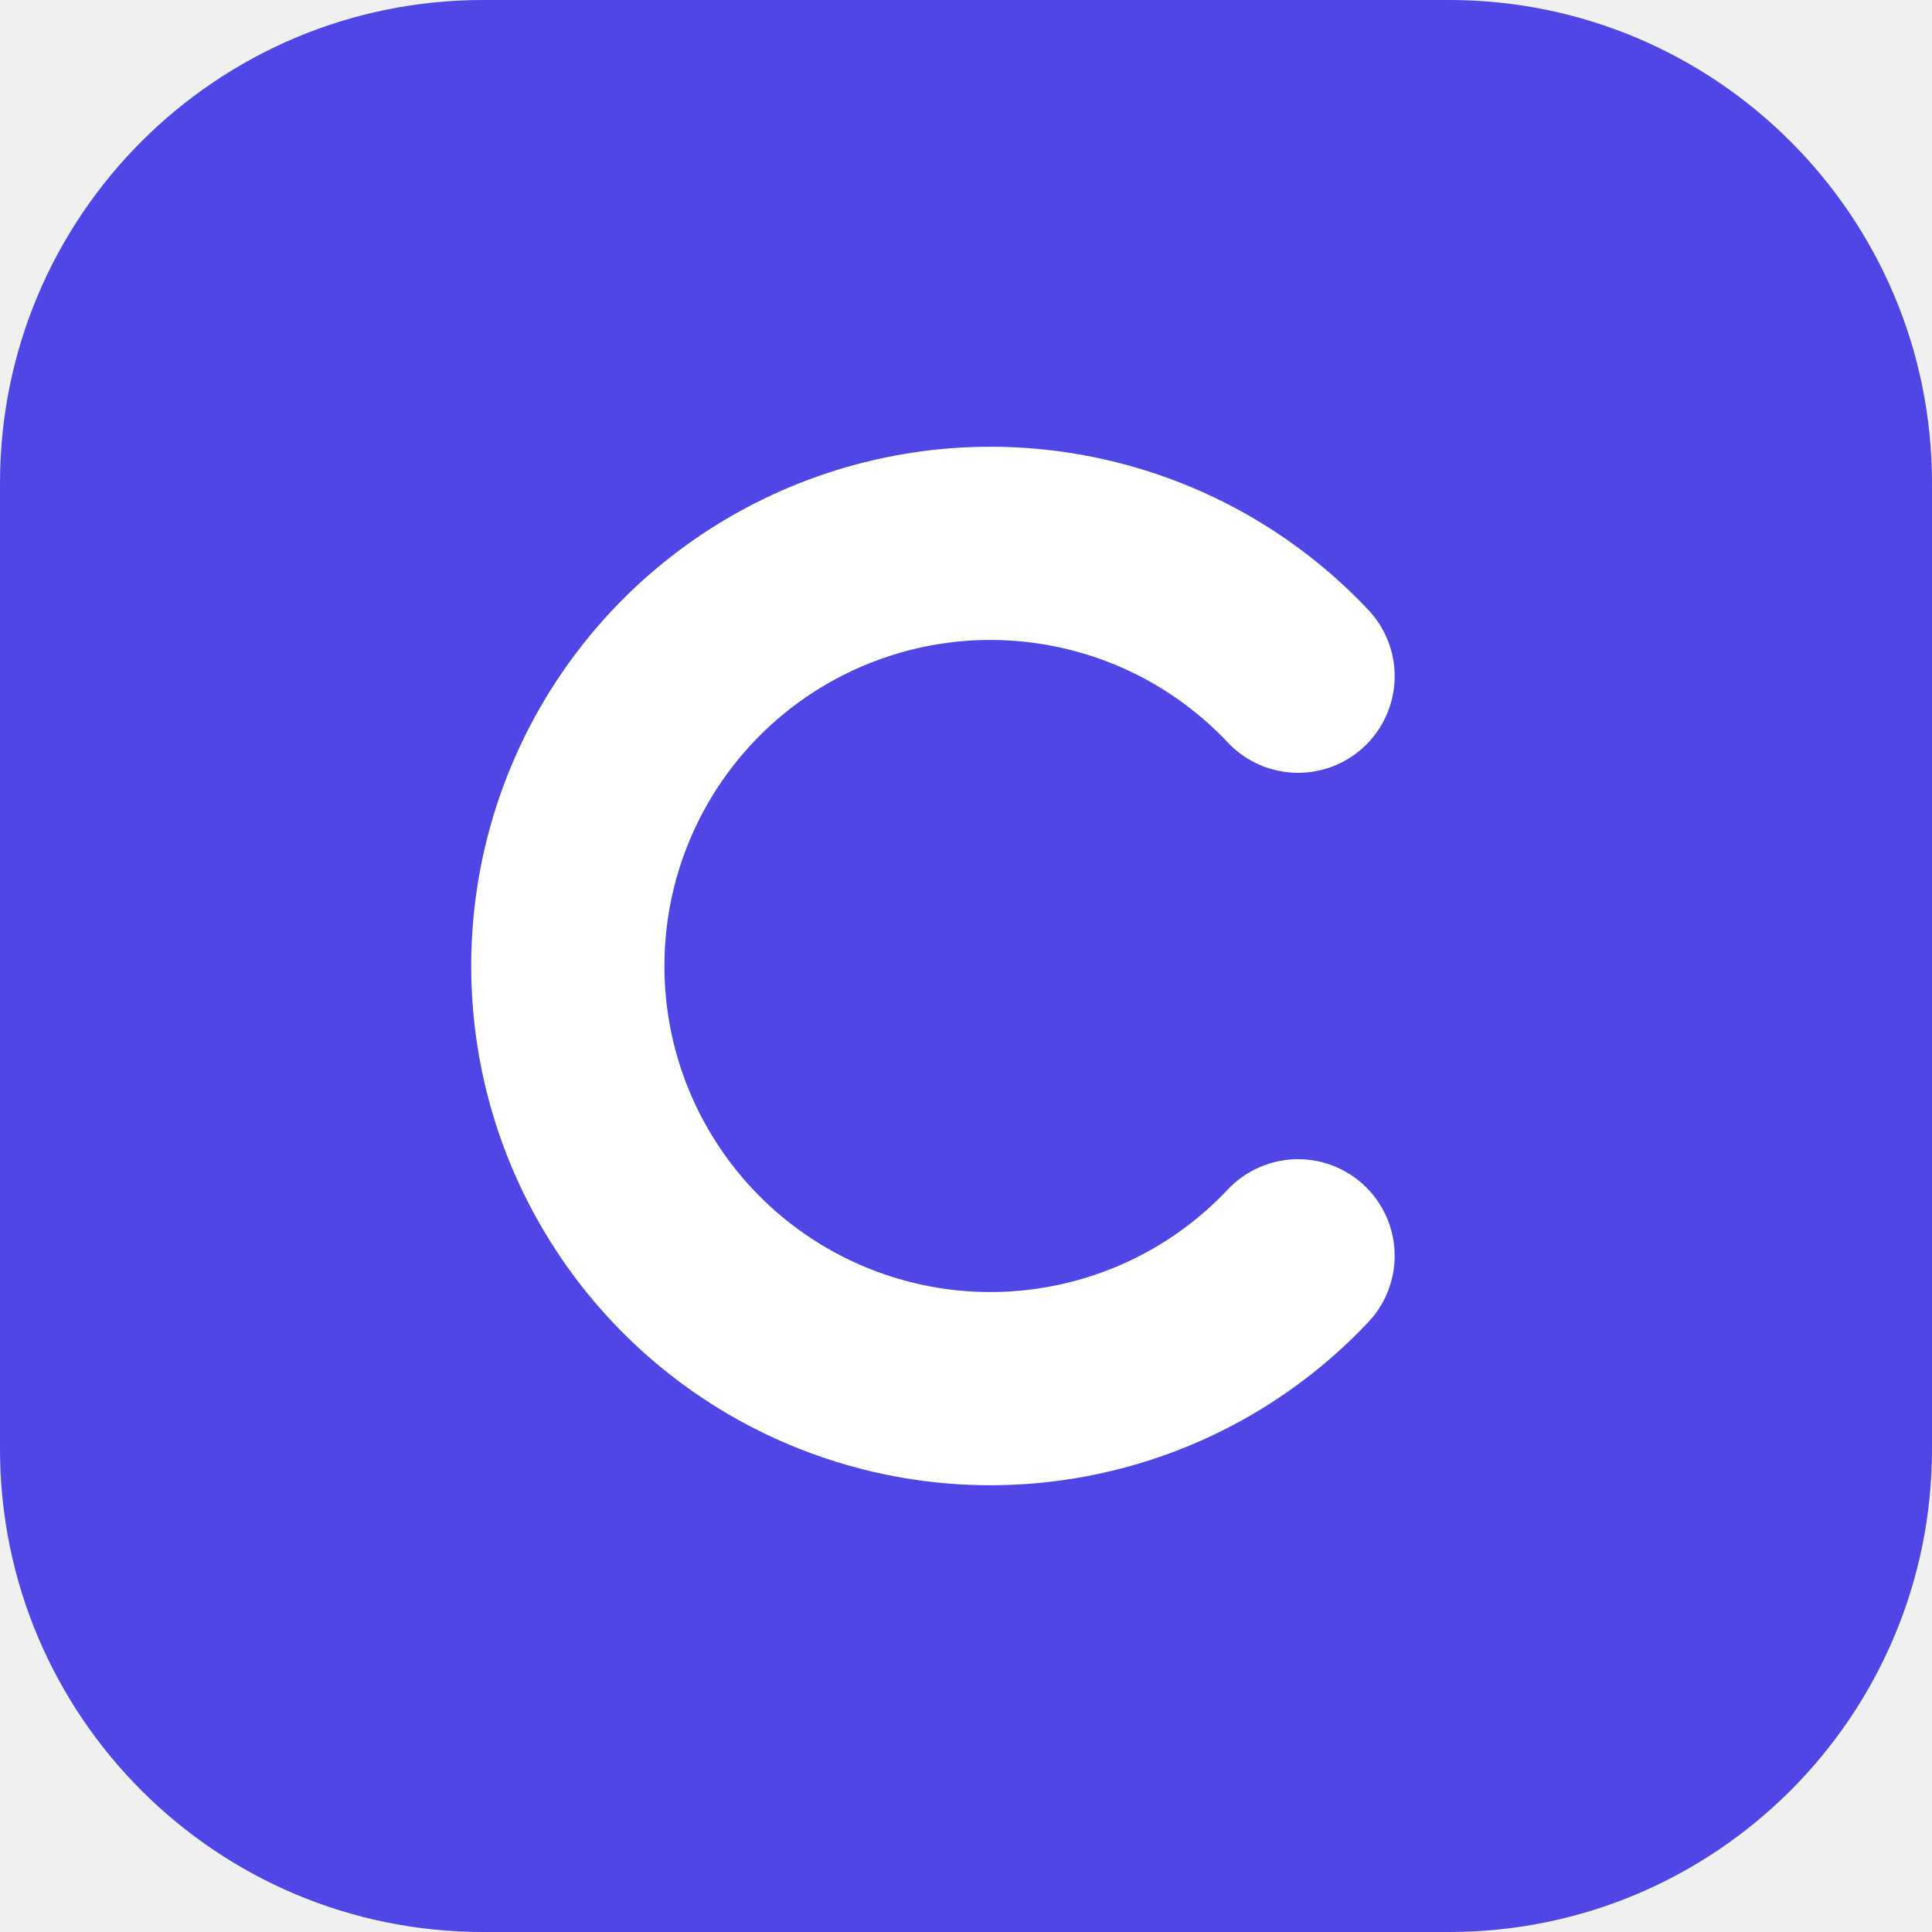
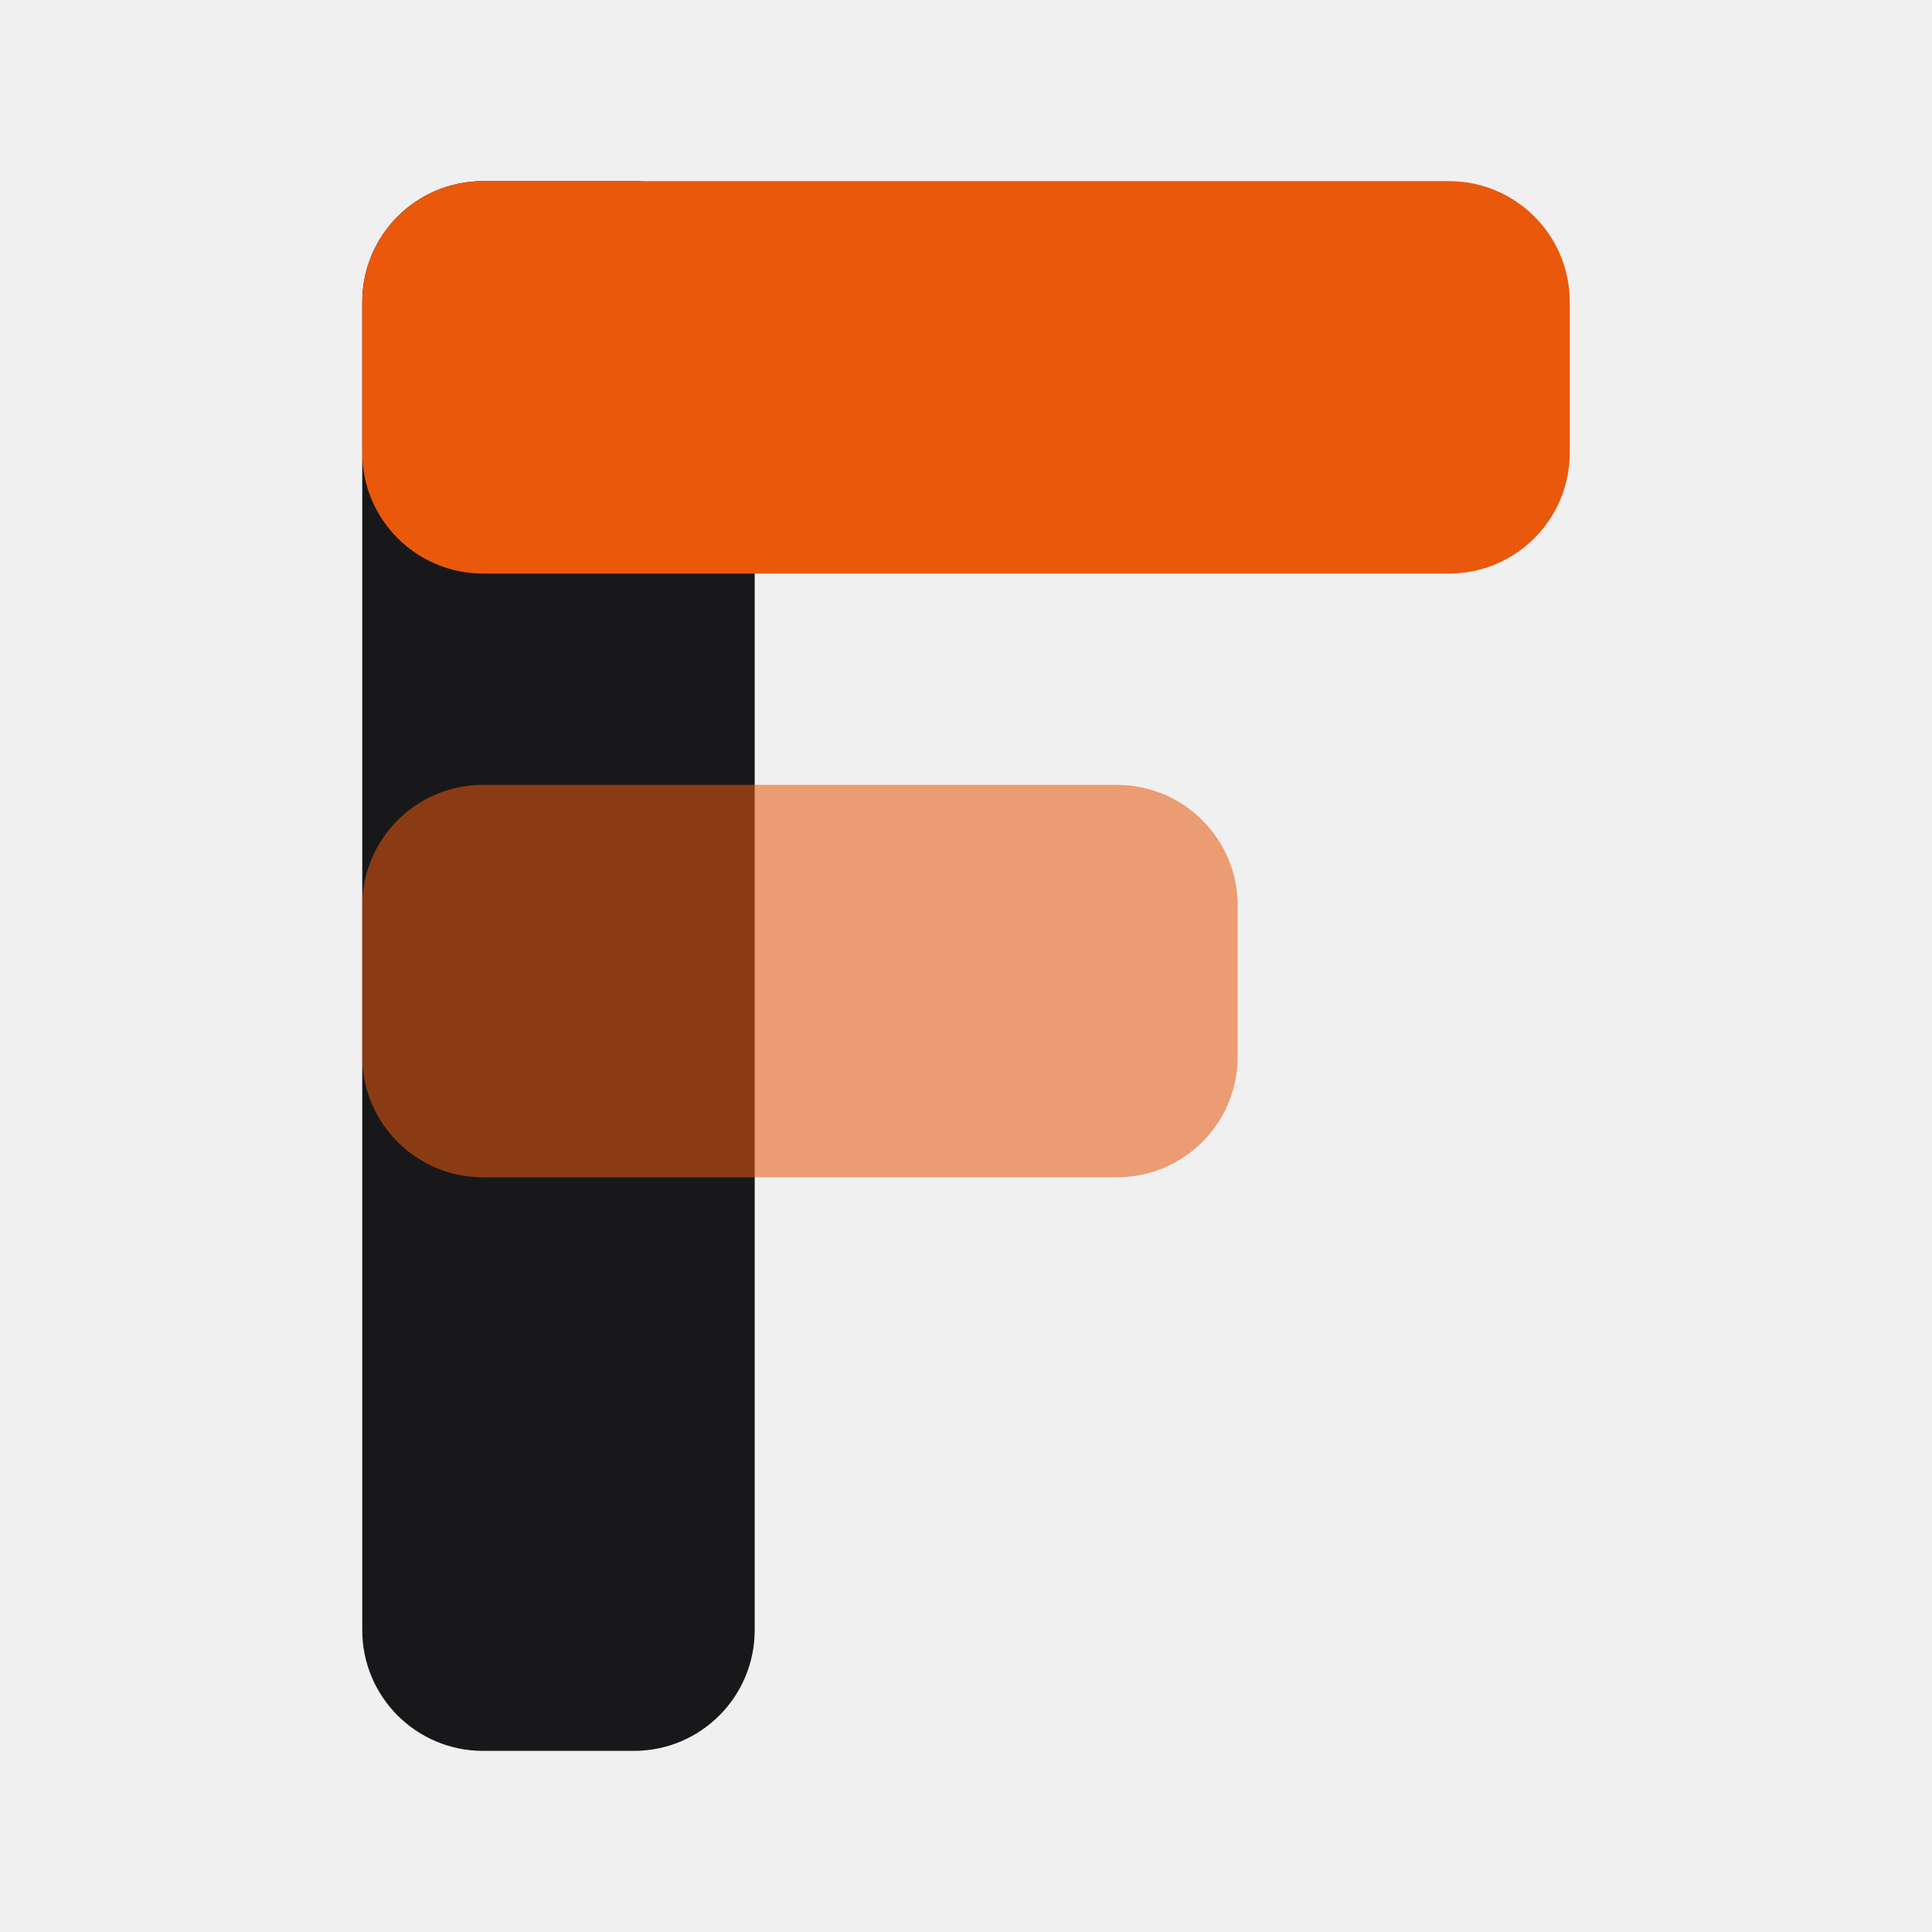
- <svg xmlns="http://www.w3.org/2000/svg" viewBox="0 0 32 32">
-   <rect width="32" height="32" rx="8" fill="#4f46e5" />
-   <path d="M21.5 11.2A7 7 0 1 0 21.5 20.8" fill="none" stroke="#fff" stroke-width="3.2" stroke-linecap="round" />
+ <svg xmlns="http://www.w3.org/2000/svg" viewBox="0 0 64 64">
+   <style>.s{fill:#18181b}.a{fill:#ea580c}@media (prefers-color-scheme:dark){.s{fill:#fafaf9}.a{fill:#fb923c}}</style>
+   <rect class="s" x="12" y="6" width="13" height="52" rx="4" />
+   <rect class="a" x="12" y="6" width="40" height="13" rx="4" />
+   <rect class="a" x="12" y="26" width="29" height="13" rx="4" opacity="0.55" />
</svg>
